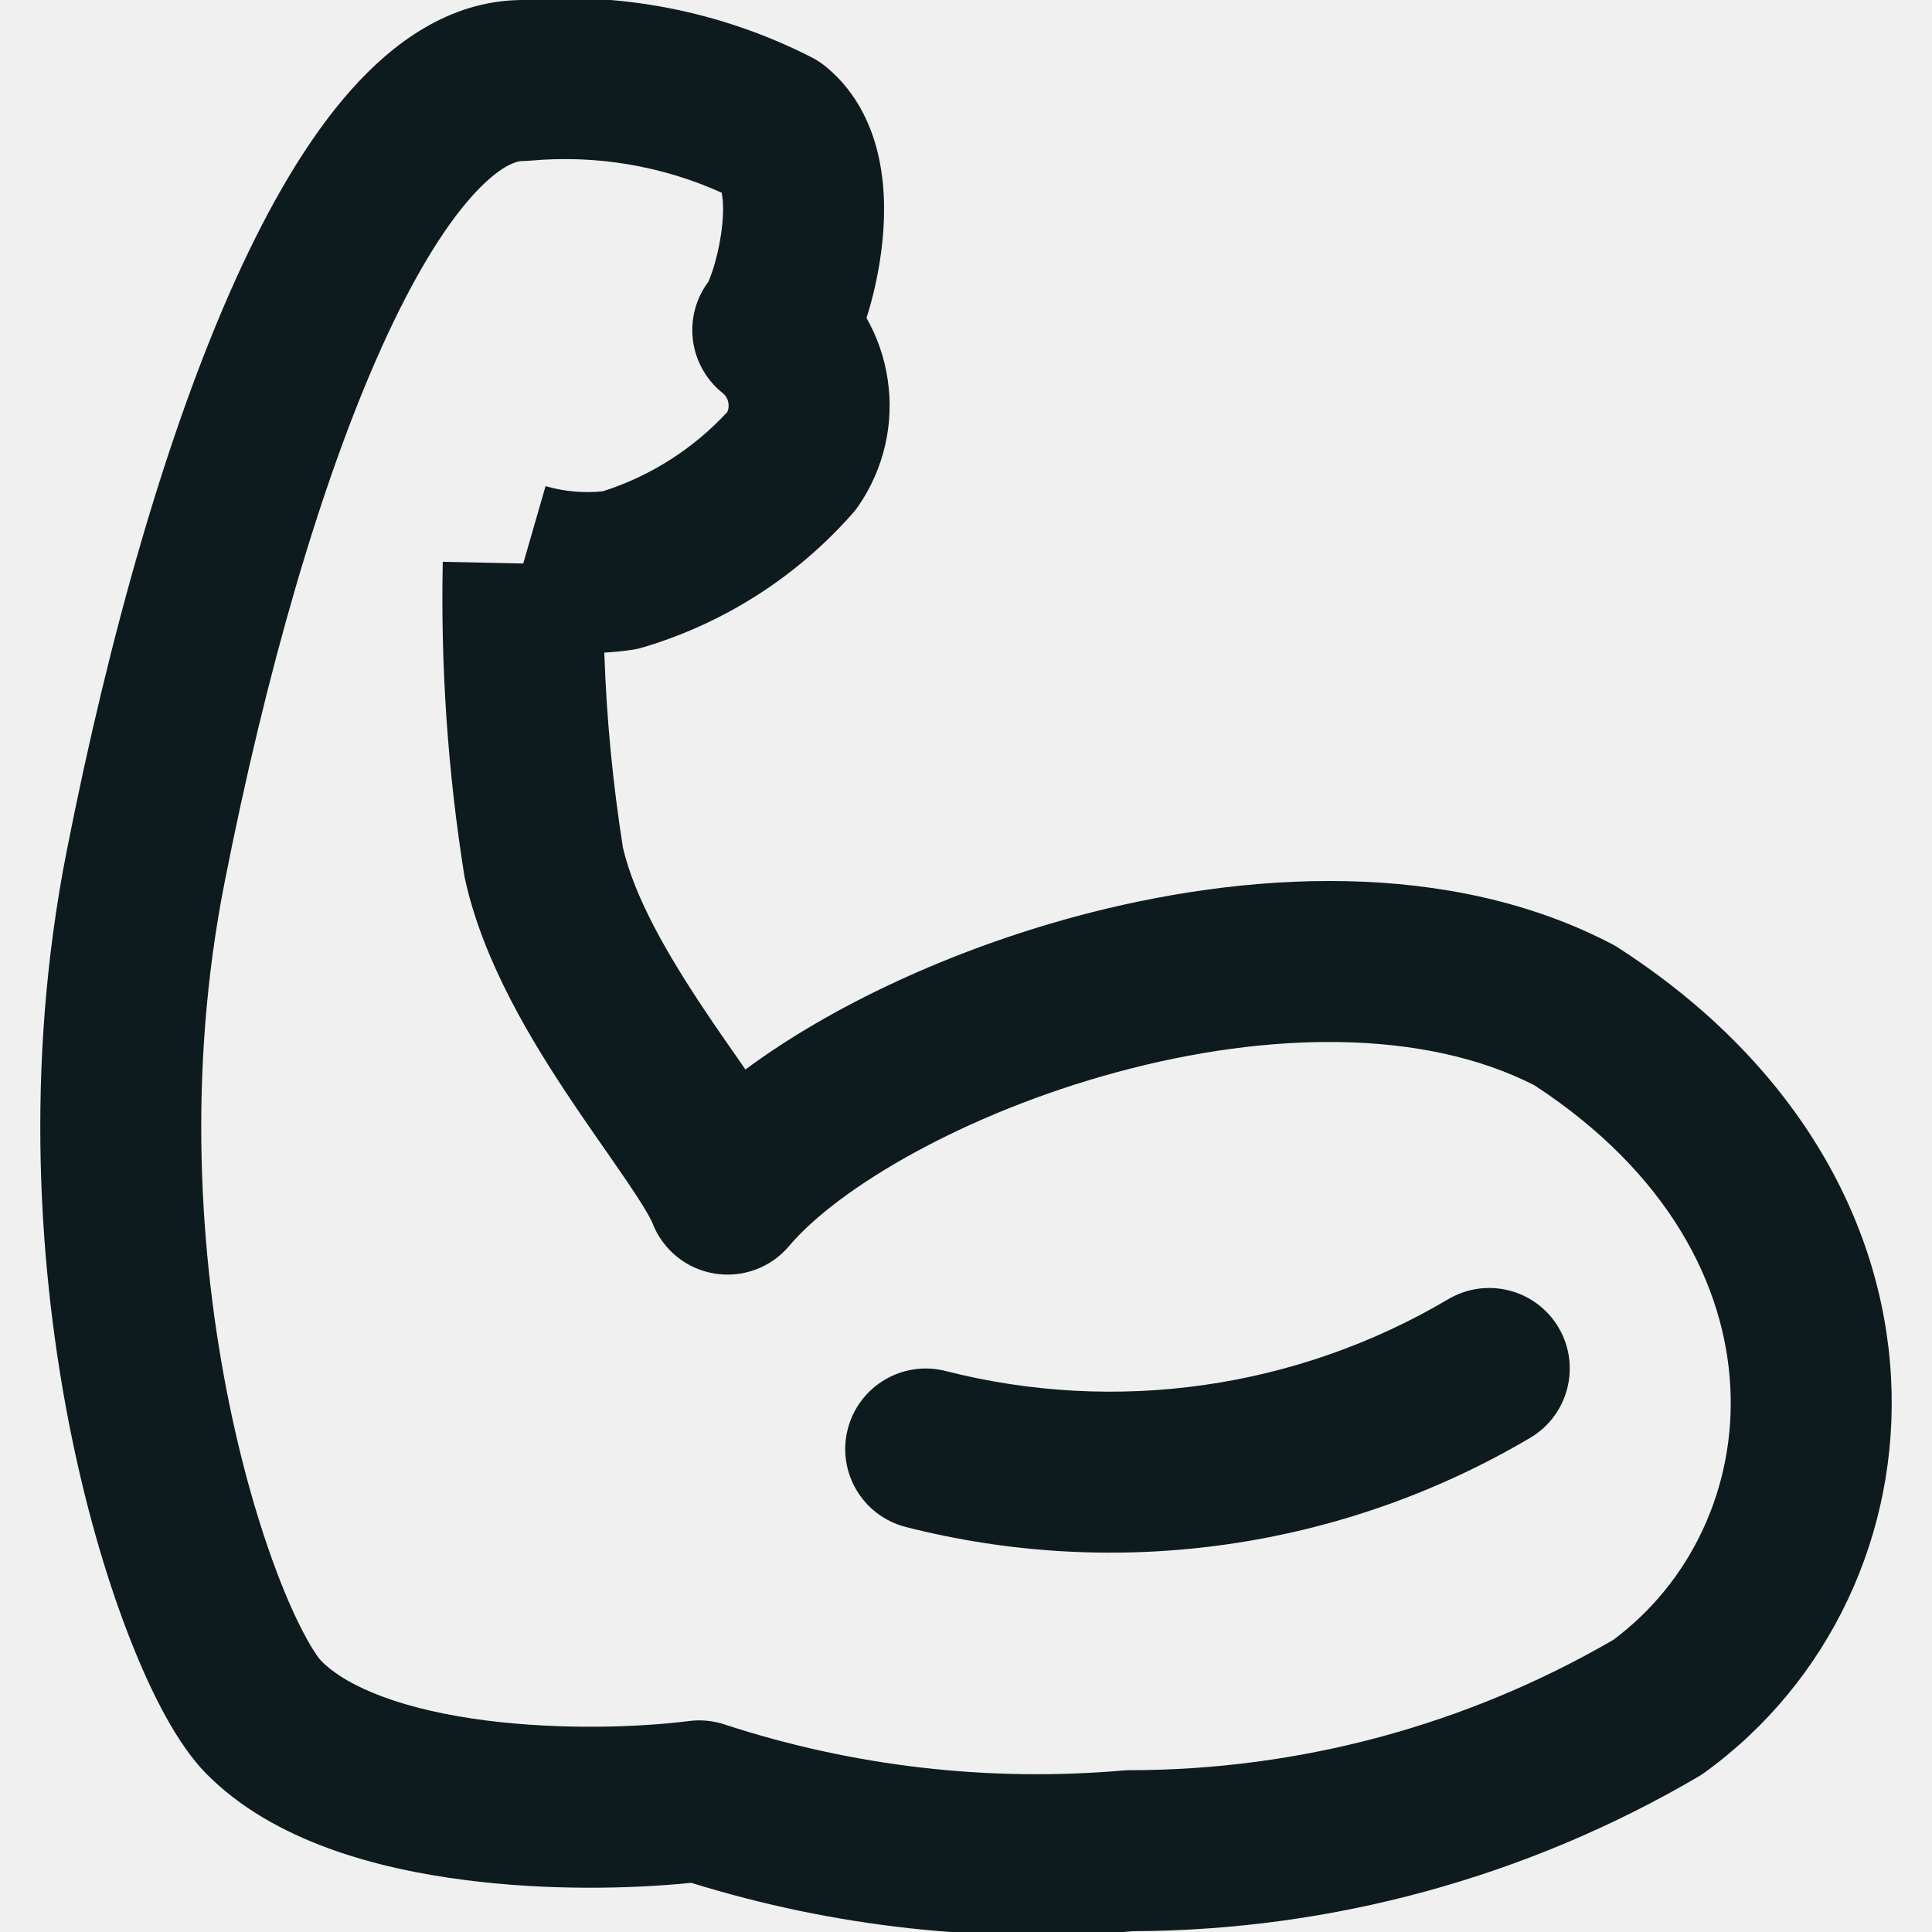
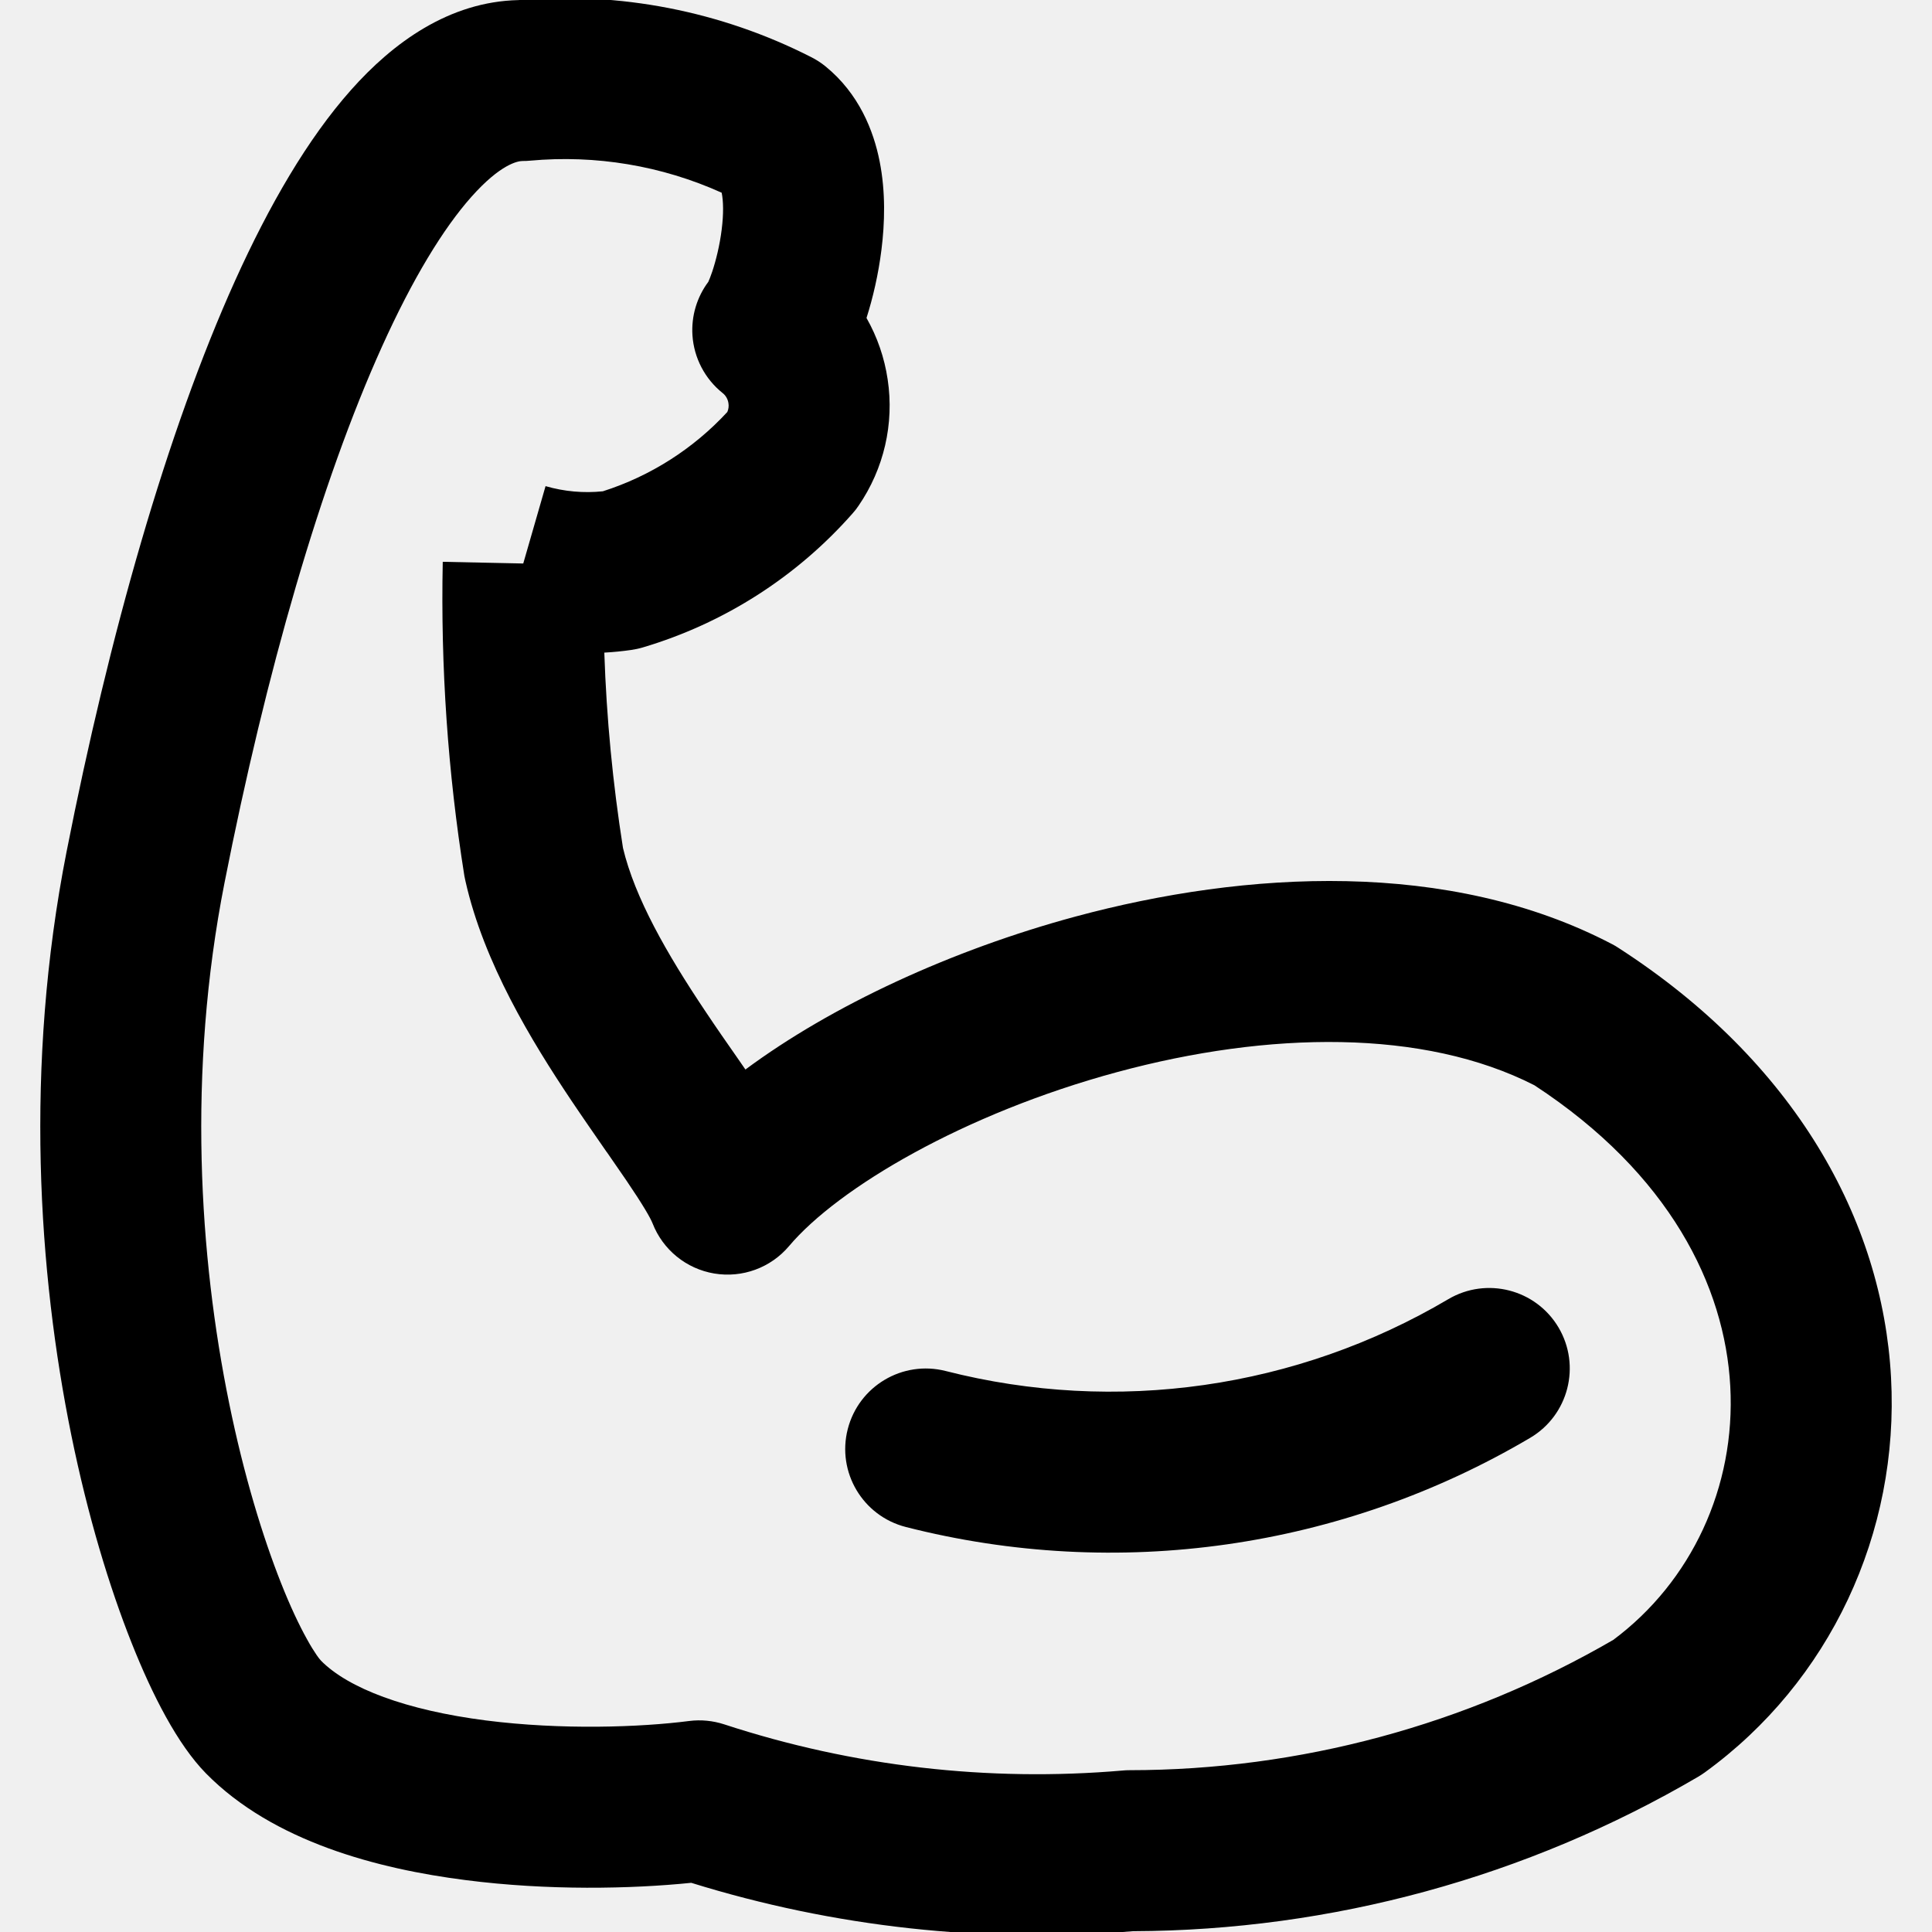
- <svg xmlns="http://www.w3.org/2000/svg" width="24" height="24" viewBox="0 0 24 24" fill="#0D1B1E">
+ <svg xmlns="http://www.w3.org/2000/svg" width="24" height="24" viewBox="0 0 24 24" fill="current">
  <g clip-path="url(#clip0)">
-     <path fill-rule="evenodd" clip-rule="evenodd" d="M6.583 1.996C7.4 1.921 8.22 2.058 8.965 2.394C8.986 2.497 8.99 2.655 8.965 2.852C8.941 3.045 8.895 3.232 8.848 3.373C8.828 3.432 8.811 3.475 8.799 3.501C8.657 3.691 8.586 3.927 8.602 4.167C8.621 4.447 8.757 4.707 8.976 4.882C9.016 4.913 9.042 4.959 9.049 5.009C9.055 5.046 9.05 5.084 9.035 5.118C8.614 5.574 8.081 5.914 7.489 6.103C7.25 6.128 7.009 6.106 6.777 6.039L6.5 7L5.5 6.979C5.473 8.286 5.563 9.592 5.769 10.883C5.773 10.904 5.777 10.925 5.782 10.945C6.011 11.962 6.604 12.934 7.096 13.669C7.236 13.878 7.397 14.109 7.538 14.313L7.539 14.313C7.632 14.448 7.717 14.57 7.783 14.667C7.99 14.972 8.08 15.13 8.106 15.196C8.234 15.525 8.525 15.762 8.873 15.82C9.222 15.878 9.574 15.749 9.802 15.479C10.411 14.758 11.971 13.833 13.881 13.317C15.761 12.809 17.683 12.779 19.06 13.481C20.743 14.581 21.427 15.98 21.494 17.219C21.563 18.473 21.009 19.65 20.041 20.371C18.216 21.43 16.143 21.989 14.033 21.99C14.004 21.99 13.976 21.991 13.947 21.994C12.276 22.138 10.592 21.943 8.998 21.421C8.857 21.375 8.708 21.36 8.56 21.379C7.952 21.457 6.978 21.492 6.036 21.372C5.046 21.245 4.325 20.973 3.986 20.628L3.986 20.627L3.986 20.627C3.985 20.626 3.966 20.607 3.933 20.559C3.9 20.511 3.859 20.446 3.812 20.36C3.717 20.189 3.607 19.958 3.493 19.67C3.265 19.095 3.03 18.33 2.846 17.428C2.477 15.621 2.324 13.324 2.789 10.966L2.789 10.966C3.304 8.351 3.984 5.991 4.744 4.308C5.126 3.462 5.505 2.84 5.856 2.445C6.219 2.037 6.433 2 6.492 2C6.523 2 6.553 1.999 6.583 1.996ZM8.946 2.324C8.946 2.324 8.945 2.324 8.945 2.324L8.947 2.326C8.946 2.325 8.946 2.325 8.946 2.324ZM8.785 3.531C8.784 3.531 8.786 3.527 8.79 3.521C8.786 3.528 8.785 3.531 8.785 3.531ZM7.739 10.534C7.612 9.73 7.534 8.919 7.507 8.107C7.618 8.101 7.73 8.09 7.841 8.074C7.889 8.067 7.937 8.057 7.984 8.043C8.992 7.744 9.896 7.167 10.591 6.378C10.618 6.348 10.643 6.316 10.665 6.283C10.98 5.824 11.11 5.264 11.027 4.714C10.987 4.443 10.897 4.184 10.764 3.95C10.843 3.702 10.912 3.407 10.95 3.1C10.991 2.773 11.003 2.386 10.927 2.004C10.852 1.624 10.671 1.163 10.254 0.824C10.199 0.779 10.139 0.741 10.076 0.709C8.954 0.138 7.695 -0.107 6.441 0.001C5.578 0.02 4.881 0.532 4.362 1.116C3.821 1.724 3.343 2.551 2.921 3.485C2.074 5.362 1.357 7.888 0.827 10.58C0.301 13.249 0.477 15.819 0.886 17.828C1.091 18.833 1.358 19.713 1.635 20.409C1.894 21.062 2.208 21.672 2.558 22.029C3.394 22.88 4.7 23.217 5.782 23.355C6.806 23.487 7.841 23.465 8.587 23.389C10.361 23.94 12.224 24.144 14.076 23.99C16.544 23.981 18.966 23.319 21.096 22.071C21.124 22.054 21.151 22.037 21.177 22.018C22.729 20.893 23.597 19.046 23.491 17.11C23.385 15.152 22.294 13.187 20.105 11.775C20.08 11.758 20.054 11.743 20.027 11.729C18.005 10.67 15.476 10.815 13.359 11.386C11.816 11.803 10.33 12.492 9.26 13.286L9.15 13.127C9.027 12.951 8.902 12.772 8.758 12.556C8.283 11.847 7.886 11.152 7.739 10.534ZM19.009 17.861C19.484 17.58 19.642 16.967 19.361 16.491C19.08 16.016 18.467 15.858 17.991 16.139C16.11 17.251 13.865 17.572 11.747 17.031C11.212 16.895 10.668 17.218 10.531 17.753C10.394 18.288 10.717 18.832 11.253 18.969C13.883 19.64 16.672 19.242 19.009 17.861Z" fill="" />
+     <path fill-rule="evenodd" clip-rule="evenodd" d="M6.583 1.996C7.4 1.921 8.22 2.058 8.965 2.394C8.986 2.497 8.99 2.655 8.965 2.852C8.941 3.045 8.895 3.232 8.848 3.373C8.828 3.432 8.811 3.475 8.799 3.501C8.657 3.691 8.586 3.927 8.602 4.167C8.621 4.447 8.757 4.707 8.976 4.882C9.016 4.913 9.042 4.959 9.049 5.009C9.055 5.046 9.05 5.084 9.035 5.118C8.614 5.574 8.081 5.914 7.489 6.103C7.25 6.128 7.009 6.106 6.777 6.039L6.5 7L5.5 6.979C5.473 8.286 5.563 9.592 5.769 10.883C5.773 10.904 5.777 10.925 5.782 10.945C6.011 11.962 6.604 12.934 7.096 13.669C7.236 13.878 7.397 14.109 7.538 14.313L7.539 14.313C7.632 14.448 7.717 14.57 7.783 14.667C7.99 14.972 8.08 15.13 8.106 15.196C8.234 15.525 8.525 15.762 8.873 15.82C9.222 15.878 9.574 15.749 9.802 15.479C10.411 14.758 11.971 13.833 13.881 13.317C15.761 12.809 17.683 12.779 19.06 13.481C20.743 14.581 21.427 15.98 21.494 17.219C21.563 18.473 21.009 19.65 20.041 20.371C18.216 21.43 16.143 21.989 14.033 21.99C14.004 21.99 13.976 21.991 13.947 21.994C12.276 22.138 10.592 21.943 8.998 21.421C8.857 21.375 8.708 21.36 8.56 21.379C7.952 21.457 6.978 21.492 6.036 21.372C5.046 21.245 4.325 20.973 3.986 20.628L3.986 20.627L3.986 20.627C3.985 20.626 3.966 20.607 3.933 20.559C3.9 20.511 3.859 20.446 3.812 20.36C3.717 20.189 3.607 19.958 3.493 19.67C3.265 19.095 3.03 18.33 2.846 17.428C2.477 15.621 2.324 13.324 2.789 10.966L2.789 10.966C3.304 8.351 3.984 5.991 4.744 4.308C5.126 3.462 5.505 2.84 5.856 2.445C6.219 2.037 6.433 2 6.492 2C6.523 2 6.553 1.999 6.583 1.996ZM8.946 2.324C8.946 2.324 8.945 2.324 8.945 2.324L8.947 2.326C8.946 2.325 8.946 2.325 8.946 2.324ZM8.785 3.531C8.784 3.531 8.786 3.527 8.79 3.521C8.786 3.528 8.785 3.531 8.785 3.531ZM7.739 10.534C7.612 9.73 7.534 8.919 7.507 8.107C7.618 8.101 7.73 8.09 7.841 8.074C7.889 8.067 7.937 8.057 7.984 8.043C8.992 7.744 9.896 7.167 10.591 6.378C10.618 6.348 10.643 6.316 10.665 6.283C10.98 5.824 11.11 5.264 11.027 4.714C10.987 4.443 10.897 4.184 10.764 3.95C10.843 3.702 10.912 3.407 10.95 3.1C10.991 2.773 11.003 2.386 10.927 2.004C10.852 1.624 10.671 1.163 10.254 0.824C10.199 0.779 10.139 0.741 10.076 0.709C8.954 0.138 7.695 -0.107 6.441 0.001C5.578 0.02 4.881 0.532 4.362 1.116C3.821 1.724 3.343 2.551 2.921 3.485C2.074 5.362 1.357 7.888 0.827 10.58C0.301 13.249 0.477 15.819 0.886 17.828C1.091 18.833 1.358 19.713 1.635 20.409C1.894 21.062 2.208 21.672 2.558 22.029C3.394 22.88 4.7 23.217 5.782 23.355C6.806 23.487 7.841 23.465 8.587 23.389C10.361 23.94 12.224 24.144 14.076 23.99C16.544 23.981 18.966 23.319 21.096 22.071C21.124 22.054 21.151 22.037 21.177 22.018C22.729 20.893 23.597 19.046 23.491 17.11C23.385 15.152 22.294 13.187 20.105 11.775C20.08 11.758 20.054 11.743 20.027 11.729C18.005 10.67 15.476 10.815 13.359 11.386C11.816 11.803 10.33 12.492 9.26 13.286L9.15 13.127C9.027 12.951 8.902 12.772 8.758 12.556C8.283 11.847 7.886 11.152 7.739 10.534ZM19.009 17.861C19.484 17.58 19.642 16.967 19.361 16.491C19.08 16.016 18.467 15.858 17.991 16.139C16.11 17.251 13.865 17.572 11.747 17.031C11.212 16.895 10.668 17.218 10.531 17.753C10.394 18.288 10.717 18.832 11.253 18.969C13.883 19.64 16.672 19.242 19.009 17.861Z" fill="current" />
  </g>
  <defs>
    <clipPath id="clip0">
      <rect width="24" height="24" fill="white" />
    </clipPath>
  </defs>
</svg>
